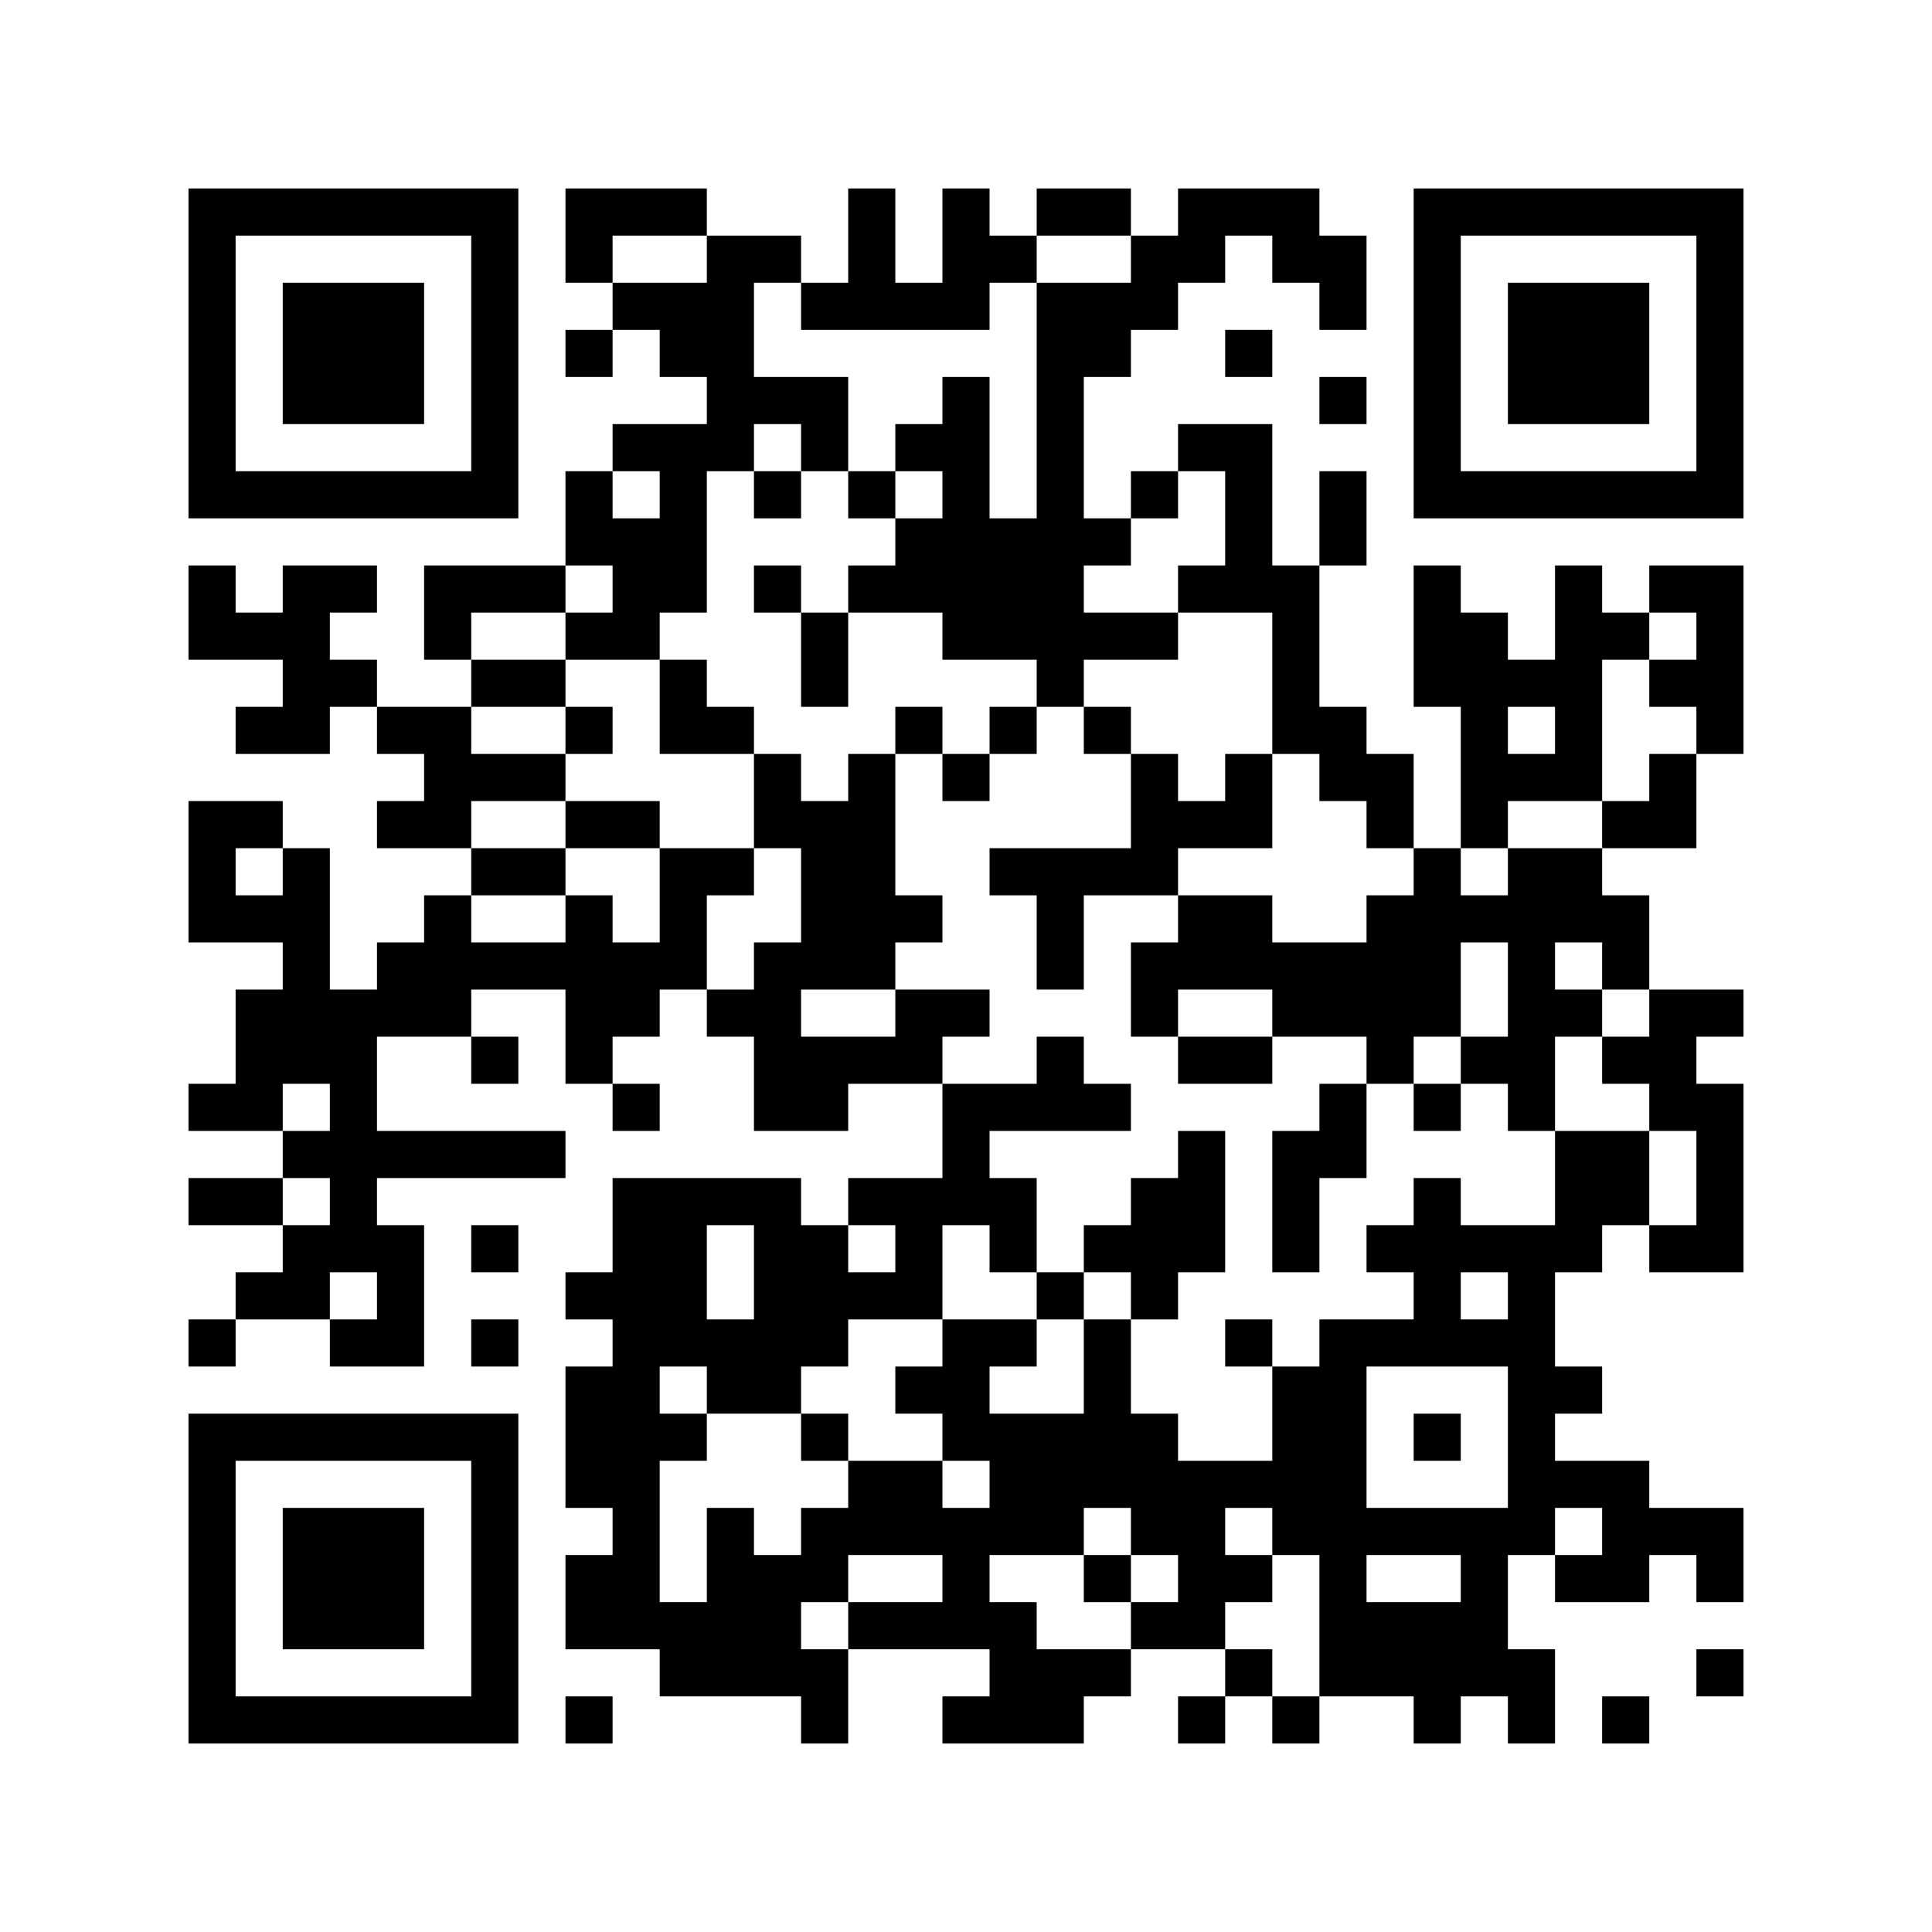
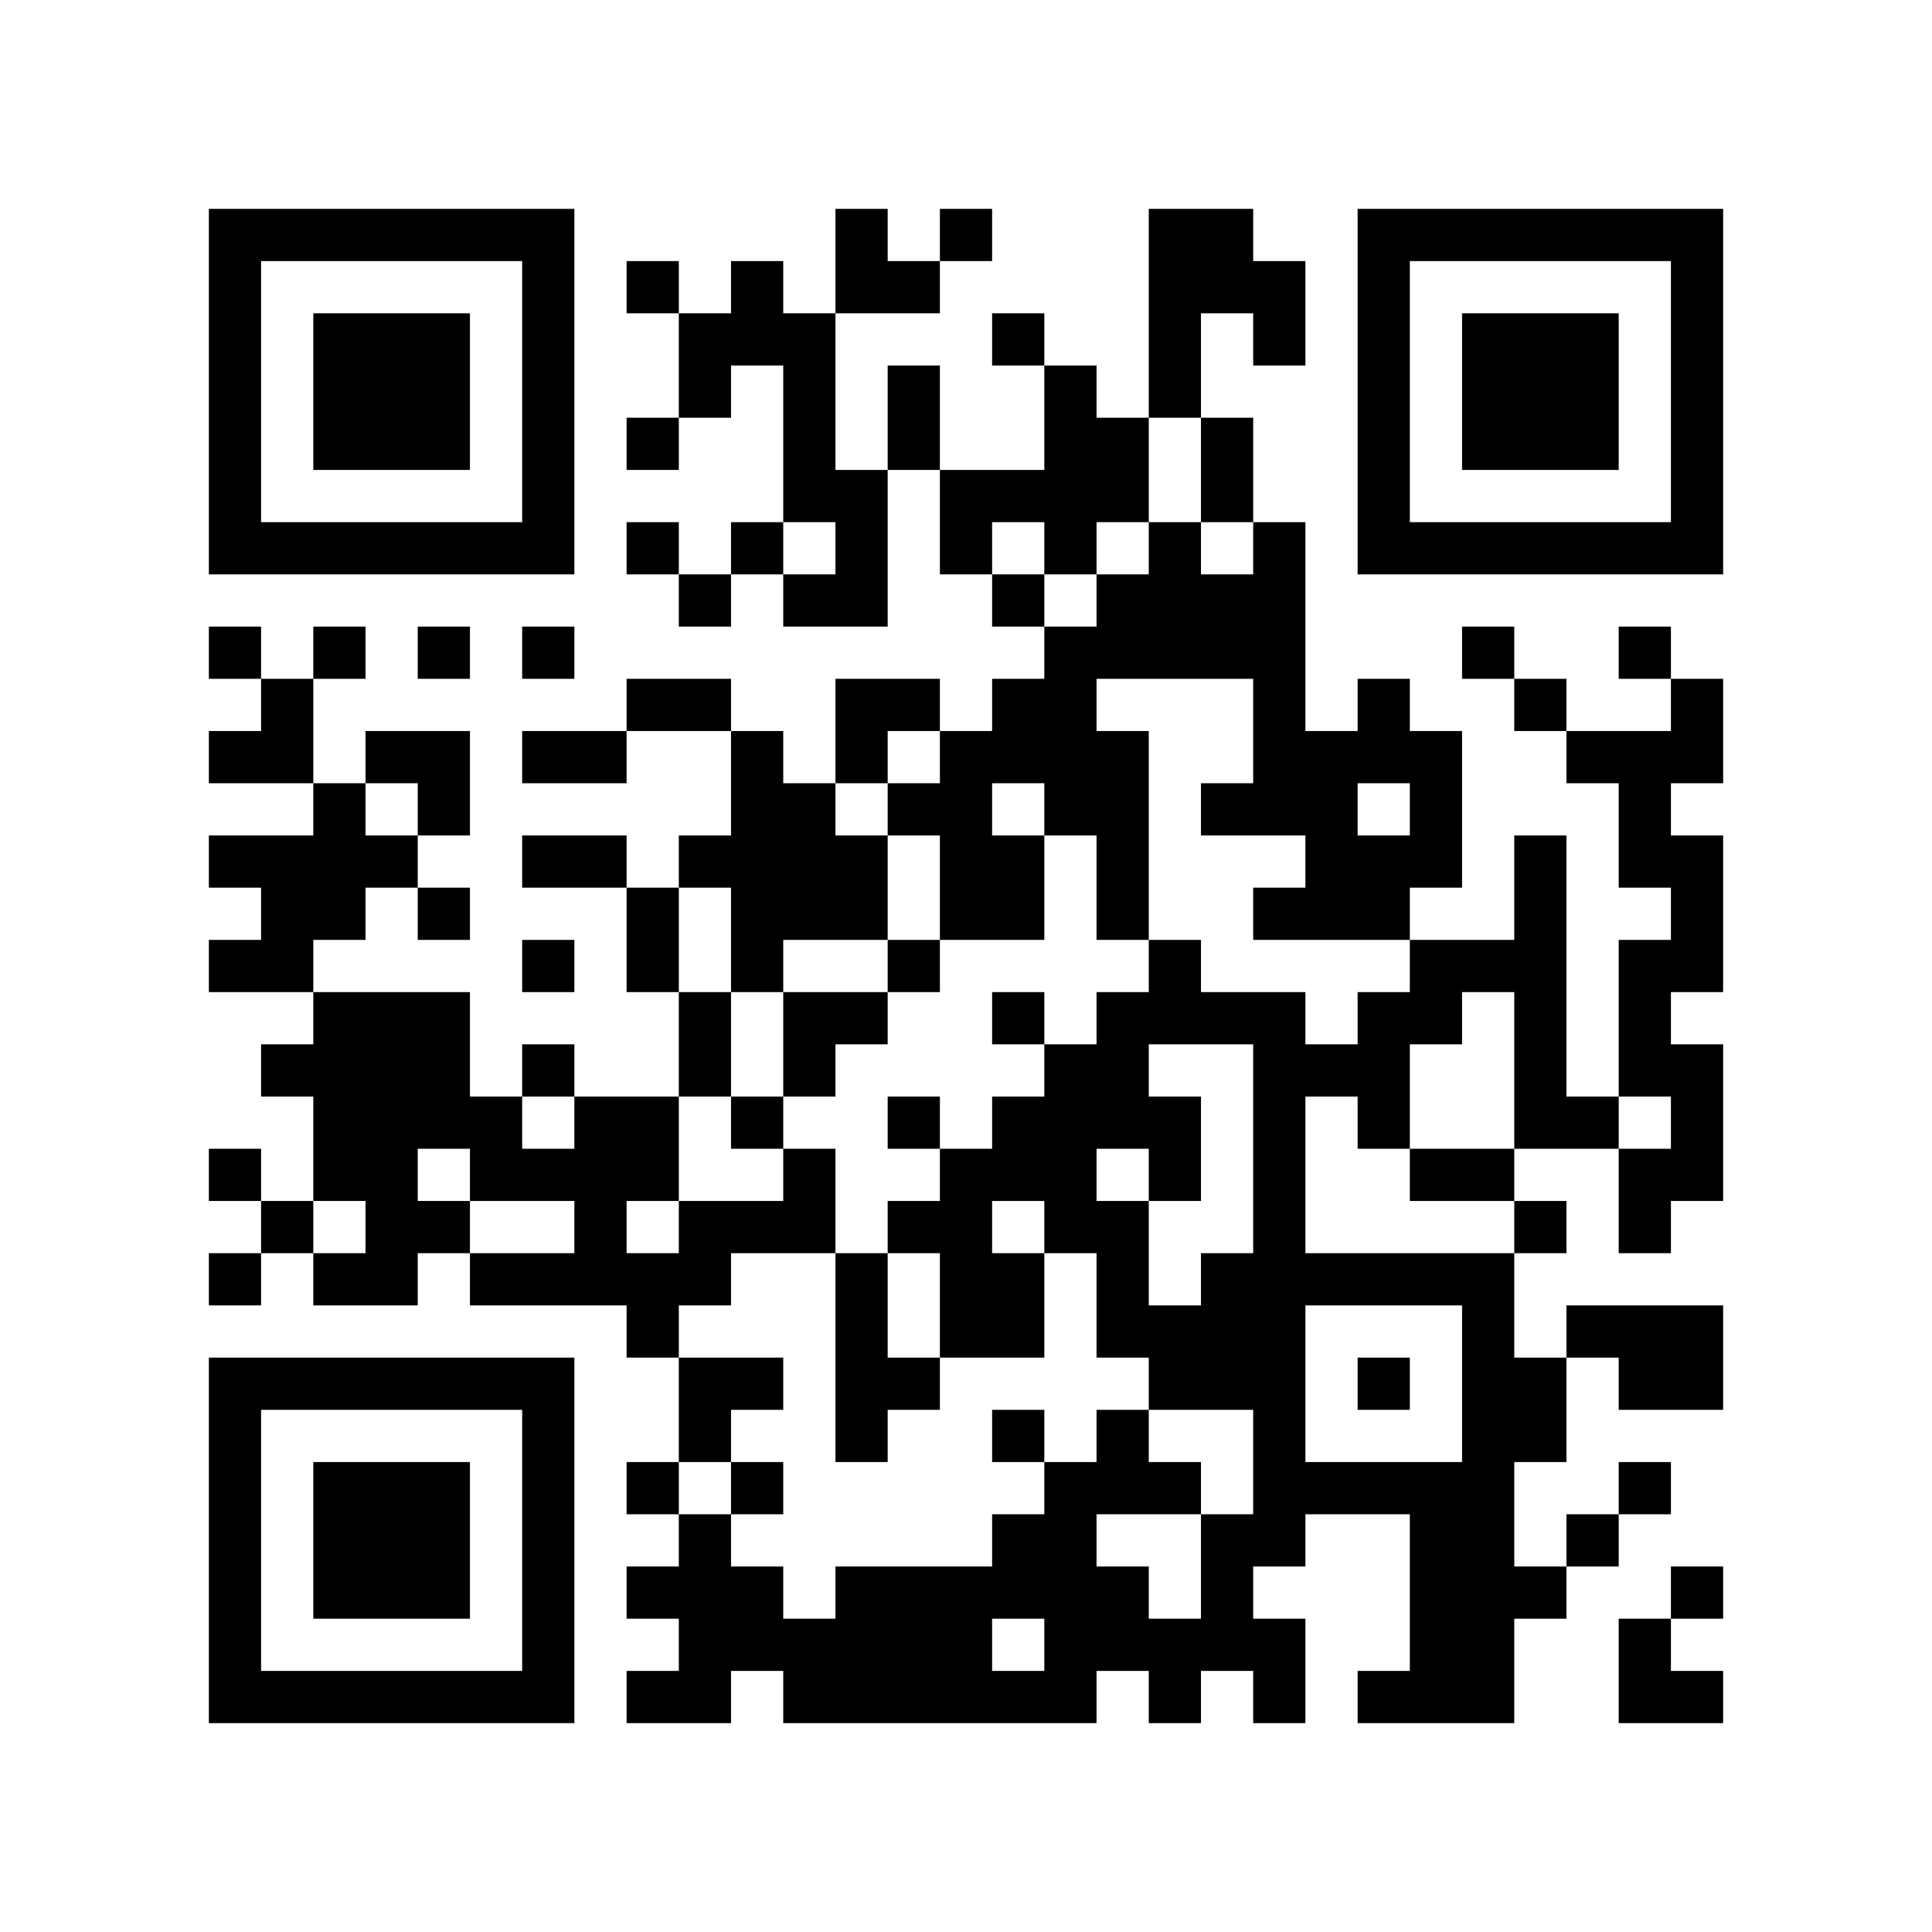
- <svg xmlns="http://www.w3.org/2000/svg" width="49.2mm" height="49.2mm" version="1.1" viewBox="0 0 49.2 49.2">
-   <path d="M4.8,4.8H6V6H4.8zM6,4.8H7.2V6H6zM7.2,4.8H8.4V6H7.2zM8.4,4.8H9.6V6H8.4zM9.6,4.8H10.8V6H9.6zM10.8,4.8H12V6H10.8zM12,4.8H13.2V6H12zM14.4,4.8H15.6V6H14.4zM15.6,4.8H16.8V6H15.6zM16.8,4.8H18V6H16.8zM21.6,4.8H22.8V6H21.6zM24,4.8H25.2V6H24zM26.4,4.8H27.6V6H26.4zM27.6,4.8H28.8V6H27.6zM30,4.8H31.2V6H30zM31.2,4.8H32.4V6H31.2zM32.4,4.8H33.6V6H32.4zM36,4.8H37.2V6H36zM37.2,4.8H38.4V6H37.2zM38.4,4.8H39.6V6H38.4zM39.6,4.8H40.8V6H39.6zM40.8,4.8H42V6H40.8zM42,4.8H43.2V6H42zM43.2,4.8H44.4V6H43.2zM4.8,6H6V7.2H4.8zM12,6H13.2V7.2H12zM14.4,6H15.6V7.2H14.4zM18,6H19.2V7.2H18zM19.2,6H20.4V7.2H19.2zM21.6,6H22.8V7.2H21.6zM24,6H25.2V7.2H24zM25.2,6H26.4V7.2H25.2zM28.8,6H30V7.2H28.8zM30,6H31.2V7.2H30zM32.4,6H33.6V7.2H32.4zM33.6,6H34.8V7.2H33.6zM36,6H37.2V7.2H36zM43.2,6H44.4V7.2H43.2zM4.8,7.2H6V8.4H4.8zM7.2,7.2H8.4V8.4H7.2zM8.4,7.2H9.6V8.4H8.4zM9.6,7.2H10.8V8.4H9.6zM12,7.2H13.2V8.4H12zM15.6,7.2H16.8V8.4H15.6zM16.8,7.2H18V8.4H16.8zM18,7.2H19.2V8.4H18zM20.4,7.2H21.6V8.4H20.4zM21.6,7.2H22.8V8.4H21.6zM22.8,7.2H24V8.4H22.8zM24,7.2H25.2V8.4H24zM26.4,7.2H27.6V8.4H26.4zM27.6,7.2H28.8V8.4H27.6zM28.8,7.2H30V8.4H28.8zM33.6,7.2H34.8V8.4H33.6zM36,7.2H37.2V8.4H36zM38.4,7.2H39.6V8.4H38.4zM39.6,7.2H40.8V8.4H39.6zM40.8,7.2H42V8.4H40.8zM43.2,7.2H44.4V8.4H43.2zM4.8,8.4H6V9.6H4.8zM7.2,8.4H8.4V9.6H7.2zM8.4,8.4H9.6V9.6H8.4zM9.6,8.4H10.8V9.6H9.6zM12,8.4H13.2V9.6H12zM14.4,8.4H15.6V9.6H14.4zM16.8,8.4H18V9.6H16.8zM18,8.4H19.2V9.6H18zM26.4,8.4H27.6V9.6H26.4zM27.6,8.4H28.8V9.6H27.6zM31.2,8.4H32.4V9.6H31.2zM36,8.4H37.2V9.6H36zM38.4,8.4H39.6V9.6H38.4zM39.6,8.4H40.8V9.6H39.6zM40.8,8.4H42V9.6H40.8zM43.2,8.4H44.4V9.6H43.2zM4.8,9.6H6V10.8H4.8zM7.2,9.6H8.4V10.8H7.2zM8.4,9.6H9.6V10.8H8.4zM9.6,9.6H10.8V10.8H9.6zM12,9.6H13.2V10.8H12zM18,9.6H19.2V10.8H18zM19.2,9.6H20.4V10.8H19.2zM20.4,9.6H21.6V10.8H20.4zM24,9.6H25.2V10.8H24zM26.4,9.6H27.6V10.8H26.4zM33.6,9.6H34.8V10.8H33.6zM36,9.6H37.2V10.8H36zM38.4,9.6H39.6V10.8H38.4zM39.6,9.6H40.8V10.8H39.6zM40.8,9.6H42V10.8H40.8zM43.2,9.6H44.4V10.8H43.2zM4.8,10.8H6V12H4.8zM12,10.8H13.2V12H12zM15.6,10.8H16.8V12H15.6zM16.8,10.8H18V12H16.8zM18,10.8H19.2V12H18zM20.4,10.8H21.6V12H20.4zM22.8,10.8H24V12H22.8zM24,10.8H25.2V12H24zM26.4,10.8H27.6V12H26.4zM30,10.8H31.2V12H30zM31.2,10.8H32.4V12H31.2zM36,10.8H37.2V12H36zM43.2,10.8H44.4V12H43.2zM4.8,12H6V13.2H4.8zM6,12H7.2V13.2H6zM7.2,12H8.4V13.2H7.2zM8.4,12H9.6V13.2H8.4zM9.6,12H10.8V13.2H9.6zM10.8,12H12V13.2H10.8zM12,12H13.2V13.2H12zM14.4,12H15.6V13.2H14.4zM16.8,12H18V13.2H16.8zM19.2,12H20.4V13.2H19.2zM21.6,12H22.8V13.2H21.6zM24,12H25.2V13.2H24zM26.4,12H27.6V13.2H26.4zM28.8,12H30V13.2H28.8zM31.2,12H32.4V13.2H31.2zM33.6,12H34.8V13.2H33.6zM36,12H37.2V13.2H36zM37.2,12H38.4V13.2H37.2zM38.4,12H39.6V13.2H38.4zM39.6,12H40.8V13.2H39.6zM40.8,12H42V13.2H40.8zM42,12H43.2V13.2H42zM43.2,12H44.4V13.2H43.2zM14.4,13.2H15.6V14.4H14.4zM15.6,13.2H16.8V14.4H15.6zM16.8,13.2H18V14.4H16.8zM22.8,13.2H24V14.4H22.8zM24,13.2H25.2V14.4H24zM25.2,13.2H26.4V14.4H25.2zM26.4,13.2H27.6V14.4H26.4zM27.6,13.2H28.8V14.4H27.6zM31.2,13.2H32.4V14.4H31.2zM33.6,13.2H34.8V14.4H33.6zM4.8,14.4H6V15.6H4.8zM7.2,14.4H8.4V15.6H7.2zM8.4,14.4H9.6V15.6H8.4zM10.8,14.4H12V15.6H10.8zM12,14.4H13.2V15.6H12zM13.2,14.4H14.4V15.6H13.2zM15.6,14.4H16.8V15.6H15.6zM16.8,14.4H18V15.6H16.8zM19.2,14.4H20.4V15.6H19.2zM21.6,14.4H22.8V15.6H21.6zM22.8,14.4H24V15.6H22.8zM24,14.4H25.2V15.6H24zM25.2,14.4H26.4V15.6H25.2zM26.4,14.4H27.6V15.6H26.4zM30,14.4H31.2V15.6H30zM31.2,14.4H32.4V15.6H31.2zM32.4,14.4H33.6V15.6H32.4zM36,14.4H37.2V15.6H36zM39.6,14.4H40.8V15.6H39.6zM42,14.4H43.2V15.6H42zM43.2,14.4H44.4V15.6H43.2zM4.8,15.6H6V16.8H4.8zM6,15.6H7.2V16.8H6zM7.2,15.6H8.4V16.8H7.2zM10.8,15.6H12V16.8H10.8zM14.4,15.6H15.6V16.8H14.4zM15.6,15.6H16.8V16.8H15.6zM20.4,15.6H21.6V16.8H20.4zM24,15.6H25.2V16.8H24zM25.2,15.6H26.4V16.8H25.2zM26.4,15.6H27.6V16.8H26.4zM27.6,15.6H28.8V16.8H27.6zM28.8,15.6H30V16.8H28.8zM32.4,15.6H33.6V16.8H32.4zM36,15.6H37.2V16.8H36zM37.2,15.6H38.4V16.8H37.2zM39.6,15.6H40.8V16.8H39.6zM40.8,15.6H42V16.8H40.8zM43.2,15.6H44.4V16.8H43.2zM7.2,16.8H8.4V18H7.2zM8.4,16.8H9.6V18H8.4zM12,16.8H13.2V18H12zM13.2,16.8H14.4V18H13.2zM16.8,16.8H18V18H16.8zM20.4,16.8H21.6V18H20.4zM26.4,16.8H27.6V18H26.4zM32.4,16.8H33.6V18H32.4zM36,16.8H37.2V18H36zM37.2,16.8H38.4V18H37.2zM38.4,16.8H39.6V18H38.4zM39.6,16.8H40.8V18H39.6zM42,16.8H43.2V18H42zM43.2,16.8H44.4V18H43.2zM6,18H7.2V19.2H6zM7.2,18H8.4V19.2H7.2zM9.6,18H10.8V19.2H9.6zM10.8,18H12V19.2H10.8zM14.4,18H15.6V19.2H14.4zM16.8,18H18V19.2H16.8zM18,18H19.2V19.2H18zM22.8,18H24V19.2H22.8zM25.2,18H26.4V19.2H25.2zM27.6,18H28.8V19.2H27.6zM32.4,18H33.6V19.2H32.4zM33.6,18H34.8V19.2H33.6zM37.2,18H38.4V19.2H37.2zM39.6,18H40.8V19.2H39.6zM43.2,18H44.4V19.2H43.2zM10.8,19.2H12V20.4H10.8zM12,19.2H13.2V20.4H12zM13.2,19.2H14.4V20.4H13.2zM19.2,19.2H20.4V20.4H19.2zM21.6,19.2H22.8V20.4H21.6zM24,19.2H25.2V20.4H24zM28.8,19.2H30V20.4H28.8zM31.2,19.2H32.4V20.4H31.2zM33.6,19.2H34.8V20.4H33.6zM34.8,19.2H36V20.4H34.8zM37.2,19.2H38.4V20.4H37.2zM38.4,19.2H39.6V20.4H38.4zM39.6,19.2H40.8V20.4H39.6zM42,19.2H43.2V20.4H42zM4.8,20.4H6V21.6H4.8zM6,20.4H7.2V21.6H6zM9.6,20.4H10.8V21.6H9.6zM10.8,20.4H12V21.6H10.8zM14.4,20.4H15.6V21.6H14.4zM15.6,20.4H16.8V21.6H15.6zM19.2,20.4H20.4V21.6H19.2zM20.4,20.4H21.6V21.6H20.4zM21.6,20.4H22.8V21.6H21.6zM28.8,20.4H30V21.6H28.8zM30,20.4H31.2V21.6H30zM31.2,20.4H32.4V21.6H31.2zM34.8,20.4H36V21.6H34.8zM37.2,20.4H38.4V21.6H37.2zM40.8,20.4H42V21.6H40.8zM42,20.4H43.2V21.6H42zM4.8,21.6H6V22.8H4.8zM7.2,21.6H8.4V22.8H7.2zM12,21.6H13.2V22.8H12zM13.2,21.6H14.4V22.8H13.2zM16.8,21.6H18V22.8H16.8zM18,21.6H19.2V22.8H18zM20.4,21.6H21.6V22.8H20.4zM21.6,21.6H22.8V22.8H21.6zM25.2,21.6H26.4V22.8H25.2zM26.4,21.6H27.6V22.8H26.4zM27.6,21.6H28.8V22.8H27.6zM28.8,21.6H30V22.8H28.8zM36,21.6H37.2V22.8H36zM38.4,21.6H39.6V22.8H38.4zM39.6,21.6H40.8V22.8H39.6zM4.8,22.8H6V24H4.8zM6,22.8H7.2V24H6zM7.2,22.8H8.4V24H7.2zM10.8,22.8H12V24H10.8zM14.4,22.8H15.6V24H14.4zM16.8,22.8H18V24H16.8zM20.4,22.8H21.6V24H20.4zM21.6,22.8H22.8V24H21.6zM22.8,22.8H24V24H22.8zM26.4,22.8H27.6V24H26.4zM30,22.8H31.2V24H30zM31.2,22.8H32.4V24H31.2zM34.8,22.8H36V24H34.8zM36,22.8H37.2V24H36zM37.2,22.8H38.4V24H37.2zM38.4,22.8H39.6V24H38.4zM39.6,22.8H40.8V24H39.6zM40.8,22.8H42V24H40.8zM7.2,24H8.4V25.2H7.2zM9.6,24H10.8V25.2H9.6zM10.8,24H12V25.2H10.8zM12,24H13.2V25.2H12zM13.2,24H14.4V25.2H13.2zM14.4,24H15.6V25.2H14.4zM15.6,24H16.8V25.2H15.6zM16.8,24H18V25.2H16.8zM19.2,24H20.4V25.2H19.2zM20.4,24H21.6V25.2H20.4zM21.6,24H22.8V25.2H21.6zM26.4,24H27.6V25.2H26.4zM28.8,24H30V25.2H28.8zM30,24H31.2V25.2H30zM31.2,24H32.4V25.2H31.2zM32.4,24H33.6V25.2H32.4zM33.6,24H34.8V25.2H33.6zM34.8,24H36V25.2H34.8zM36,24H37.2V25.2H36zM38.4,24H39.6V25.2H38.4zM40.8,24H42V25.2H40.8zM6,25.2H7.2V26.4H6zM7.2,25.2H8.4V26.4H7.2zM8.4,25.2H9.6V26.4H8.4zM9.6,25.2H10.8V26.4H9.6zM10.8,25.2H12V26.4H10.8zM14.4,25.2H15.6V26.4H14.4zM15.6,25.2H16.8V26.4H15.6zM18,25.2H19.2V26.4H18zM19.2,25.2H20.4V26.4H19.2zM22.8,25.2H24V26.4H22.8zM24,25.2H25.2V26.4H24zM28.8,25.2H30V26.4H28.8zM32.4,25.2H33.6V26.4H32.4zM33.6,25.2H34.8V26.4H33.6zM34.8,25.2H36V26.4H34.8zM36,25.2H37.2V26.4H36zM38.4,25.2H39.6V26.4H38.4zM39.6,25.2H40.8V26.4H39.6zM42,25.2H43.2V26.4H42zM43.2,25.2H44.4V26.4H43.2zM6,26.4H7.2V27.6H6zM7.2,26.4H8.4V27.6H7.2zM8.4,26.4H9.6V27.6H8.4zM12,26.4H13.2V27.6H12zM14.4,26.4H15.6V27.6H14.4zM19.2,26.4H20.4V27.6H19.2zM20.4,26.4H21.6V27.6H20.4zM21.6,26.4H22.8V27.6H21.6zM22.8,26.4H24V27.6H22.8zM26.4,26.4H27.6V27.6H26.4zM30,26.4H31.2V27.6H30zM31.2,26.4H32.4V27.6H31.2zM34.8,26.4H36V27.6H34.8zM37.2,26.4H38.4V27.6H37.2zM38.4,26.4H39.6V27.6H38.4zM40.8,26.4H42V27.6H40.8zM42,26.4H43.2V27.6H42zM4.8,27.6H6V28.8H4.8zM6,27.6H7.2V28.8H6zM8.4,27.6H9.6V28.8H8.4zM15.6,27.6H16.8V28.8H15.6zM19.2,27.6H20.4V28.8H19.2zM20.4,27.6H21.6V28.8H20.4zM24,27.6H25.2V28.8H24zM25.2,27.6H26.4V28.8H25.2zM26.4,27.6H27.6V28.8H26.4zM27.6,27.6H28.8V28.8H27.6zM33.6,27.6H34.8V28.8H33.6zM36,27.6H37.2V28.8H36zM38.4,27.6H39.6V28.8H38.4zM42,27.6H43.2V28.8H42zM43.2,27.6H44.4V28.8H43.2zM7.2,28.8H8.4V30H7.2zM8.4,28.8H9.6V30H8.4zM9.6,28.8H10.8V30H9.6zM10.8,28.8H12V30H10.8zM12,28.8H13.2V30H12zM13.2,28.8H14.4V30H13.2zM24,28.8H25.2V30H24zM30,28.8H31.2V30H30zM32.4,28.8H33.6V30H32.4zM33.6,28.8H34.8V30H33.6zM39.6,28.8H40.8V30H39.6zM40.8,28.8H42V30H40.8zM43.2,28.8H44.4V30H43.2zM4.8,30H6V31.2H4.8zM6,30H7.2V31.2H6zM8.4,30H9.6V31.2H8.4zM15.6,30H16.8V31.2H15.6zM16.8,30H18V31.2H16.8zM18,30H19.2V31.2H18zM19.2,30H20.4V31.2H19.2zM21.6,30H22.8V31.2H21.6zM22.8,30H24V31.2H22.8zM24,30H25.2V31.2H24zM25.2,30H26.4V31.2H25.2zM28.8,30H30V31.2H28.8zM30,30H31.2V31.2H30zM32.4,30H33.6V31.2H32.4zM36,30H37.2V31.2H36zM39.6,30H40.8V31.2H39.6zM40.8,30H42V31.2H40.8zM43.2,30H44.4V31.2H43.2zM7.2,31.2H8.4V32.4H7.2zM8.4,31.2H9.6V32.4H8.4zM9.6,31.2H10.8V32.4H9.6zM12,31.2H13.2V32.4H12zM15.6,31.2H16.8V32.4H15.6zM16.8,31.2H18V32.4H16.8zM19.2,31.2H20.4V32.4H19.2zM20.4,31.2H21.6V32.4H20.4zM22.8,31.2H24V32.4H22.8zM25.2,31.2H26.4V32.4H25.2zM27.6,31.2H28.8V32.4H27.6zM28.8,31.2H30V32.4H28.8zM30,31.2H31.2V32.4H30zM32.4,31.2H33.6V32.4H32.4zM34.8,31.2H36V32.4H34.8zM36,31.2H37.2V32.4H36zM37.2,31.2H38.4V32.4H37.2zM38.4,31.2H39.6V32.4H38.4zM39.6,31.2H40.8V32.4H39.6zM42,31.2H43.2V32.4H42zM43.2,31.2H44.4V32.4H43.2zM6,32.4H7.2V33.6H6zM7.2,32.4H8.4V33.6H7.2zM9.6,32.4H10.8V33.6H9.6zM14.4,32.4H15.6V33.6H14.4zM15.6,32.4H16.8V33.6H15.6zM16.8,32.4H18V33.6H16.8zM19.2,32.4H20.4V33.6H19.2zM20.4,32.4H21.6V33.6H20.4zM21.6,32.4H22.8V33.6H21.6zM22.8,32.4H24V33.6H22.8zM26.4,32.4H27.6V33.6H26.4zM28.8,32.4H30V33.6H28.8zM36,32.4H37.2V33.6H36zM38.4,32.4H39.6V33.6H38.4zM4.8,33.6H6V34.8H4.8zM8.4,33.6H9.6V34.8H8.4zM9.6,33.6H10.8V34.8H9.6zM12,33.6H13.2V34.8H12zM15.6,33.6H16.8V34.8H15.6zM16.8,33.6H18V34.8H16.8zM18,33.6H19.2V34.8H18zM19.2,33.6H20.4V34.8H19.2zM20.4,33.6H21.6V34.8H20.4zM24,33.6H25.2V34.8H24zM25.2,33.6H26.4V34.8H25.2zM27.6,33.6H28.8V34.8H27.6zM31.2,33.6H32.4V34.8H31.2zM33.6,33.6H34.8V34.8H33.6zM34.8,33.6H36V34.8H34.8zM36,33.6H37.2V34.8H36zM37.2,33.6H38.4V34.8H37.2zM38.4,33.6H39.6V34.8H38.4zM14.4,34.8H15.6V36H14.4zM15.6,34.8H16.8V36H15.6zM18,34.8H19.2V36H18zM19.2,34.8H20.4V36H19.2zM22.8,34.8H24V36H22.8zM24,34.8H25.2V36H24zM27.6,34.8H28.8V36H27.6zM32.4,34.8H33.6V36H32.4zM33.6,34.8H34.8V36H33.6zM38.4,34.8H39.6V36H38.4zM39.6,34.8H40.8V36H39.6zM4.8,36H6V37.2H4.8zM6,36H7.2V37.2H6zM7.2,36H8.4V37.2H7.2zM8.4,36H9.6V37.2H8.4zM9.6,36H10.8V37.2H9.6zM10.8,36H12V37.2H10.8zM12,36H13.2V37.2H12zM14.4,36H15.6V37.2H14.4zM15.6,36H16.8V37.2H15.6zM16.8,36H18V37.2H16.8zM20.4,36H21.6V37.2H20.4zM24,36H25.2V37.2H24zM25.2,36H26.4V37.2H25.2zM26.4,36H27.6V37.2H26.4zM27.6,36H28.8V37.2H27.6zM28.8,36H30V37.2H28.8zM32.4,36H33.6V37.2H32.4zM33.6,36H34.8V37.2H33.6zM36,36H37.2V37.2H36zM38.4,36H39.6V37.2H38.4zM4.8,37.2H6V38.4H4.8zM12,37.2H13.2V38.4H12zM14.4,37.2H15.6V38.4H14.4zM15.6,37.2H16.8V38.4H15.6zM21.6,37.2H22.8V38.4H21.6zM22.8,37.2H24V38.4H22.8zM25.2,37.2H26.4V38.4H25.2zM26.4,37.2H27.6V38.4H26.4zM27.6,37.2H28.8V38.4H27.6zM28.8,37.2H30V38.4H28.8zM30,37.2H31.2V38.4H30zM31.2,37.2H32.4V38.4H31.2zM32.4,37.2H33.6V38.4H32.4zM33.6,37.2H34.8V38.4H33.6zM38.4,37.2H39.6V38.4H38.4zM39.6,37.2H40.8V38.4H39.6zM40.8,37.2H42V38.4H40.8zM4.8,38.4H6V39.6H4.8zM7.2,38.4H8.4V39.6H7.2zM8.4,38.4H9.6V39.6H8.4zM9.6,38.4H10.8V39.6H9.6zM12,38.4H13.2V39.6H12zM15.6,38.4H16.8V39.6H15.6zM18,38.4H19.2V39.6H18zM20.4,38.4H21.6V39.6H20.4zM21.6,38.4H22.8V39.6H21.6zM22.8,38.4H24V39.6H22.8zM24,38.4H25.2V39.6H24zM25.2,38.4H26.4V39.6H25.2zM26.4,38.4H27.6V39.6H26.4zM28.8,38.4H30V39.6H28.8zM30,38.4H31.2V39.6H30zM32.4,38.4H33.6V39.6H32.4zM33.6,38.4H34.8V39.6H33.6zM34.8,38.4H36V39.6H34.8zM36,38.4H37.2V39.6H36zM37.2,38.4H38.4V39.6H37.2zM38.4,38.4H39.6V39.6H38.4zM40.8,38.4H42V39.6H40.8zM42,38.4H43.2V39.6H42zM43.2,38.4H44.4V39.6H43.2zM4.8,39.6H6V40.8H4.8zM7.2,39.6H8.4V40.8H7.2zM8.4,39.6H9.6V40.8H8.4zM9.6,39.6H10.8V40.8H9.6zM12,39.6H13.2V40.8H12zM14.4,39.6H15.6V40.8H14.4zM15.6,39.6H16.8V40.8H15.6zM18,39.6H19.2V40.8H18zM19.2,39.6H20.4V40.8H19.2zM20.4,39.6H21.6V40.8H20.4zM24,39.6H25.2V40.8H24zM27.6,39.6H28.8V40.8H27.6zM30,39.6H31.2V40.8H30zM31.2,39.6H32.4V40.8H31.2zM33.6,39.6H34.8V40.8H33.6zM37.2,39.6H38.4V40.8H37.2zM39.6,39.6H40.8V40.8H39.6zM40.8,39.6H42V40.8H40.8zM43.2,39.6H44.4V40.8H43.2zM4.8,40.8H6V42H4.8zM7.2,40.8H8.4V42H7.2zM8.4,40.8H9.6V42H8.4zM9.6,40.8H10.8V42H9.6zM12,40.8H13.2V42H12zM14.4,40.8H15.6V42H14.4zM15.6,40.8H16.8V42H15.6zM16.8,40.8H18V42H16.8zM18,40.8H19.2V42H18zM19.2,40.8H20.4V42H19.2zM21.6,40.8H22.8V42H21.6zM22.8,40.8H24V42H22.8zM24,40.8H25.2V42H24zM25.2,40.8H26.4V42H25.2zM28.8,40.8H30V42H28.8zM30,40.8H31.2V42H30zM33.6,40.8H34.8V42H33.6zM34.8,40.8H36V42H34.8zM36,40.8H37.2V42H36zM37.2,40.8H38.4V42H37.2zM4.8,42H6V43.2H4.8zM12,42H13.2V43.2H12zM16.8,42H18V43.2H16.8zM18,42H19.2V43.2H18zM19.2,42H20.4V43.2H19.2zM20.4,42H21.6V43.2H20.4zM25.2,42H26.4V43.2H25.2zM26.4,42H27.6V43.2H26.4zM27.6,42H28.8V43.2H27.6zM31.2,42H32.4V43.2H31.2zM33.6,42H34.8V43.2H33.6zM34.8,42H36V43.2H34.8zM36,42H37.2V43.2H36zM37.2,42H38.4V43.2H37.2zM38.4,42H39.6V43.2H38.4zM43.2,42H44.4V43.2H43.2zM4.8,43.2H6V44.4H4.8zM6,43.2H7.2V44.4H6zM7.2,43.2H8.4V44.4H7.2zM8.4,43.2H9.6V44.4H8.4zM9.6,43.2H10.8V44.4H9.6zM10.8,43.2H12V44.4H10.8zM12,43.2H13.2V44.4H12zM14.4,43.2H15.6V44.4H14.4zM20.4,43.2H21.6V44.4H20.4zM24,43.2H25.2V44.4H24zM25.2,43.2H26.4V44.4H25.2zM26.4,43.2H27.6V44.4H26.4zM30,43.2H31.2V44.4H30zM32.4,43.2H33.6V44.4H32.4zM36,43.2H37.2V44.4H36zM38.4,43.2H39.6V44.4H38.4zM40.8,43.2H42V44.4H40.8z" id="qr-path" fill="#000000" fill-opacity="1" fill-rule="nonzero" stroke="none" />
+ <svg xmlns="http://www.w3.org/2000/svg" width="59.2mm" height="59.2mm" version="1.1" viewBox="0 0 59.2 59.2">
+   <path d="M6.4,6.4H8V8H6.4zM8,6.4H9.6V8H8zM9.6,6.4H11.2V8H9.6zM11.2,6.4H12.8V8H11.2zM12.8,6.4H14.4V8H12.8zM14.4,6.4H16V8H14.4zM16,6.4H17.6V8H16zM25.6,6.4H27.2V8H25.6zM28.8,6.4H30.4V8H28.8zM35.2,6.4H36.8V8H35.2zM36.8,6.4H38.4V8H36.8zM41.6,6.4H43.2V8H41.6zM43.2,6.4H44.8V8H43.2zM44.8,6.4H46.4V8H44.8zM46.4,6.4H48V8H46.4zM48,6.4H49.6V8H48zM49.6,6.4H51.2V8H49.6zM51.2,6.4H52.8V8H51.2zM6.4,8H8V9.6H6.4zM16,8H17.6V9.6H16zM19.2,8H20.8V9.6H19.2zM22.4,8H24V9.6H22.4zM25.6,8H27.2V9.6H25.6zM27.2,8H28.8V9.6H27.2zM35.2,8H36.8V9.6H35.2zM36.8,8H38.4V9.6H36.8zM38.4,8H40V9.6H38.4zM41.6,8H43.2V9.6H41.6zM51.2,8H52.8V9.6H51.2zM6.4,9.6H8V11.2H6.4zM9.6,9.6H11.2V11.2H9.6zM11.2,9.6H12.8V11.2H11.2zM12.8,9.6H14.4V11.2H12.8zM16,9.6H17.6V11.2H16zM20.8,9.6H22.4V11.2H20.8zM22.4,9.6H24V11.2H22.4zM24,9.6H25.6V11.2H24zM30.4,9.6H32V11.2H30.4zM35.2,9.6H36.8V11.2H35.2zM38.4,9.6H40V11.2H38.4zM41.6,9.6H43.2V11.2H41.6zM44.8,9.6H46.4V11.2H44.8zM46.4,9.6H48V11.2H46.4zM48,9.6H49.6V11.2H48zM51.2,9.6H52.8V11.2H51.2zM6.4,11.2H8V12.8H6.4zM9.6,11.2H11.2V12.8H9.6zM11.2,11.2H12.8V12.8H11.2zM12.8,11.2H14.4V12.8H12.8zM16,11.2H17.6V12.8H16zM20.8,11.2H22.4V12.8H20.8zM24,11.2H25.6V12.8H24zM27.2,11.2H28.8V12.8H27.2zM32,11.2H33.6V12.8H32zM35.2,11.2H36.8V12.8H35.2zM41.6,11.2H43.2V12.8H41.6zM44.8,11.2H46.4V12.8H44.8zM46.4,11.2H48V12.8H46.4zM48,11.2H49.6V12.8H48zM51.2,11.2H52.8V12.8H51.2zM6.4,12.8H8V14.4H6.4zM9.6,12.8H11.2V14.4H9.6zM11.2,12.8H12.8V14.4H11.2zM12.8,12.8H14.4V14.4H12.8zM16,12.8H17.6V14.4H16zM19.2,12.8H20.8V14.4H19.2zM24,12.8H25.6V14.4H24zM27.2,12.8H28.8V14.4H27.2zM32,12.8H33.6V14.4H32zM33.6,12.8H35.2V14.4H33.6zM36.8,12.8H38.4V14.4H36.8zM41.6,12.8H43.2V14.4H41.6zM44.8,12.8H46.4V14.4H44.8zM46.4,12.8H48V14.4H46.4zM48,12.8H49.6V14.4H48zM51.2,12.8H52.8V14.4H51.2zM6.4,14.4H8V16H6.4zM16,14.4H17.6V16H16zM24,14.4H25.6V16H24zM25.6,14.4H27.2V16H25.6zM28.8,14.4H30.4V16H28.8zM30.4,14.4H32V16H30.4zM32,14.4H33.6V16H32zM33.6,14.4H35.2V16H33.6zM36.8,14.4H38.4V16H36.8zM41.6,14.4H43.2V16H41.6zM51.2,14.4H52.8V16H51.2zM6.4,16H8V17.6H6.4zM8,16H9.6V17.6H8zM9.6,16H11.2V17.6H9.6zM11.2,16H12.8V17.6H11.2zM12.8,16H14.4V17.6H12.8zM14.4,16H16V17.6H14.4zM16,16H17.6V17.6H16zM19.2,16H20.8V17.6H19.2zM22.4,16H24V17.6H22.4zM25.6,16H27.2V17.6H25.6zM28.8,16H30.4V17.6H28.8zM32,16H33.6V17.6H32zM35.2,16H36.8V17.6H35.2zM38.4,16H40V17.6H38.4zM41.6,16H43.2V17.6H41.6zM43.2,16H44.8V17.6H43.2zM44.8,16H46.4V17.6H44.8zM46.4,16H48V17.6H46.4zM48,16H49.6V17.6H48zM49.6,16H51.2V17.6H49.6zM51.2,16H52.8V17.6H51.2zM20.8,17.6H22.4V19.2H20.8zM24,17.6H25.6V19.2H24zM25.6,17.6H27.2V19.2H25.6zM30.4,17.6H32V19.2H30.4zM33.6,17.6H35.2V19.2H33.6zM35.2,17.6H36.8V19.2H35.2zM36.8,17.6H38.4V19.2H36.8zM38.4,17.6H40V19.2H38.4zM6.4,19.2H8V20.8H6.4zM9.6,19.2H11.2V20.8H9.6zM12.8,19.2H14.4V20.8H12.8zM16,19.2H17.6V20.8H16zM32,19.2H33.6V20.8H32zM33.6,19.2H35.2V20.8H33.6zM35.2,19.2H36.8V20.8H35.2zM36.8,19.2H38.4V20.8H36.8zM38.4,19.2H40V20.8H38.4zM44.8,19.2H46.4V20.8H44.8zM49.6,19.2H51.2V20.8H49.6zM8,20.8H9.6V22.4H8zM19.2,20.8H20.8V22.4H19.2zM20.8,20.8H22.4V22.4H20.8zM25.6,20.8H27.2V22.4H25.6zM27.2,20.8H28.8V22.4H27.2zM30.4,20.8H32V22.4H30.4zM32,20.8H33.6V22.4H32zM38.4,20.8H40V22.4H38.4zM41.6,20.8H43.2V22.4H41.6zM46.4,20.8H48V22.4H46.4zM51.2,20.8H52.8V22.4H51.2zM6.4,22.4H8V24H6.4zM8,22.4H9.6V24H8zM11.2,22.4H12.8V24H11.2zM12.8,22.4H14.4V24H12.8zM16,22.4H17.6V24H16zM17.6,22.4H19.2V24H17.6zM22.4,22.4H24V24H22.4zM25.6,22.4H27.2V24H25.6zM28.8,22.4H30.4V24H28.8zM30.4,22.4H32V24H30.4zM32,22.4H33.6V24H32zM33.6,22.4H35.2V24H33.6zM38.4,22.4H40V24H38.4zM40,22.4H41.6V24H40zM41.6,22.4H43.2V24H41.6zM43.2,22.4H44.8V24H43.2zM48,22.4H49.6V24H48zM49.6,22.4H51.2V24H49.6zM51.2,22.4H52.8V24H51.2zM9.6,24H11.2V25.6H9.6zM12.8,24H14.4V25.6H12.8zM22.4,24H24V25.6H22.4zM24,24H25.6V25.6H24zM27.2,24H28.8V25.6H27.2zM28.8,24H30.4V25.6H28.8zM32,24H33.6V25.6H32zM33.6,24H35.2V25.6H33.6zM36.8,24H38.4V25.6H36.8zM38.4,24H40V25.6H38.4zM40,24H41.6V25.6H40zM43.2,24H44.8V25.6H43.2zM49.6,24H51.2V25.6H49.6zM6.4,25.6H8V27.2H6.4zM8,25.6H9.6V27.2H8zM9.6,25.6H11.2V27.2H9.6zM11.2,25.6H12.8V27.2H11.2zM16,25.6H17.6V27.2H16zM17.6,25.6H19.2V27.2H17.6zM20.8,25.6H22.4V27.2H20.8zM22.4,25.6H24V27.2H22.4zM24,25.6H25.6V27.2H24zM25.6,25.6H27.2V27.2H25.6zM28.8,25.6H30.4V27.2H28.8zM30.4,25.6H32V27.2H30.4zM33.6,25.6H35.2V27.2H33.6zM40,25.6H41.6V27.2H40zM41.6,25.6H43.2V27.2H41.6zM43.2,25.6H44.8V27.2H43.2zM46.4,25.6H48V27.2H46.4zM49.6,25.6H51.2V27.2H49.6zM51.2,25.6H52.8V27.2H51.2zM8,27.2H9.6V28.8H8zM9.6,27.2H11.2V28.8H9.6zM12.8,27.2H14.4V28.8H12.8zM19.2,27.2H20.8V28.8H19.2zM22.4,27.2H24V28.8H22.4zM24,27.2H25.6V28.8H24zM25.6,27.2H27.2V28.8H25.6zM28.8,27.2H30.4V28.8H28.8zM30.4,27.2H32V28.8H30.4zM33.6,27.2H35.2V28.8H33.6zM38.4,27.2H40V28.8H38.4zM40,27.2H41.6V28.8H40zM41.6,27.2H43.2V28.8H41.6zM46.4,27.2H48V28.8H46.4zM51.2,27.2H52.8V28.8H51.2zM6.4,28.8H8V30.4H6.4zM8,28.8H9.6V30.4H8zM16,28.8H17.6V30.4H16zM19.2,28.8H20.8V30.4H19.2zM22.4,28.8H24V30.4H22.4zM27.2,28.8H28.8V30.4H27.2zM35.2,28.8H36.8V30.4H35.2zM43.2,28.8H44.8V30.4H43.2zM44.8,28.8H46.4V30.4H44.8zM46.4,28.8H48V30.4H46.4zM49.6,28.8H51.2V30.4H49.6zM51.2,28.8H52.8V30.4H51.2zM9.6,30.4H11.2V32H9.6zM11.2,30.4H12.8V32H11.2zM12.8,30.4H14.4V32H12.8zM20.8,30.4H22.4V32H20.8zM24,30.4H25.6V32H24zM25.6,30.4H27.2V32H25.6zM30.4,30.4H32V32H30.4zM33.6,30.4H35.2V32H33.6zM35.2,30.4H36.8V32H35.2zM36.8,30.4H38.4V32H36.8zM38.4,30.4H40V32H38.4zM41.6,30.4H43.2V32H41.6zM43.2,30.4H44.8V32H43.2zM46.4,30.4H48V32H46.4zM49.6,30.4H51.2V32H49.6zM8,32H9.6V33.6H8zM9.6,32H11.2V33.6H9.6zM11.2,32H12.8V33.6H11.2zM12.8,32H14.4V33.6H12.8zM16,32H17.6V33.6H16zM20.8,32H22.4V33.6H20.8zM24,32H25.6V33.6H24zM32,32H33.6V33.6H32zM33.6,32H35.2V33.6H33.6zM38.4,32H40V33.6H38.4zM40,32H41.6V33.6H40zM41.6,32H43.2V33.6H41.6zM46.4,32H48V33.6H46.4zM49.6,32H51.2V33.6H49.6zM51.2,32H52.8V33.6H51.2zM9.6,33.6H11.2V35.2H9.6zM11.2,33.6H12.8V35.2H11.2zM12.8,33.6H14.4V35.2H12.8zM14.4,33.6H16V35.2H14.4zM17.6,33.6H19.2V35.2H17.6zM19.2,33.6H20.8V35.2H19.2zM22.4,33.6H24V35.2H22.4zM27.2,33.6H28.8V35.2H27.2zM30.4,33.6H32V35.2H30.4zM32,33.6H33.6V35.2H32zM33.6,33.6H35.2V35.2H33.6zM35.2,33.6H36.8V35.2H35.2zM38.4,33.6H40V35.2H38.4zM41.6,33.6H43.2V35.2H41.6zM46.4,33.6H48V35.2H46.4zM48,33.6H49.6V35.2H48zM51.2,33.6H52.8V35.2H51.2zM6.4,35.2H8V36.8H6.4zM9.6,35.2H11.2V36.8H9.6zM11.2,35.2H12.8V36.8H11.2zM14.4,35.2H16V36.8H14.4zM16,35.2H17.6V36.8H16zM17.6,35.2H19.2V36.8H17.6zM19.2,35.2H20.8V36.8H19.2zM24,35.2H25.6V36.8H24zM28.8,35.2H30.4V36.8H28.8zM30.4,35.2H32V36.8H30.4zM32,35.2H33.6V36.8H32zM35.2,35.2H36.8V36.8H35.2zM38.4,35.2H40V36.8H38.4zM43.2,35.2H44.8V36.8H43.2zM44.8,35.2H46.4V36.8H44.8zM49.6,35.2H51.2V36.8H49.6zM51.2,35.2H52.8V36.8H51.2zM8,36.8H9.6V38.4H8zM11.2,36.8H12.8V38.4H11.2zM12.8,36.8H14.4V38.4H12.8zM17.6,36.8H19.2V38.4H17.6zM20.8,36.8H22.4V38.4H20.8zM22.4,36.8H24V38.4H22.4zM24,36.8H25.6V38.4H24zM27.2,36.8H28.8V38.4H27.2zM28.8,36.8H30.4V38.4H28.8zM32,36.8H33.6V38.4H32zM33.6,36.8H35.2V38.4H33.6zM38.4,36.8H40V38.4H38.4zM46.4,36.8H48V38.4H46.4zM49.6,36.8H51.2V38.4H49.6zM6.4,38.4H8V40H6.4zM9.6,38.4H11.2V40H9.6zM11.2,38.4H12.8V40H11.2zM14.4,38.4H16V40H14.4zM16,38.4H17.6V40H16zM17.6,38.4H19.2V40H17.6zM19.2,38.4H20.8V40H19.2zM20.8,38.4H22.4V40H20.8zM25.6,38.4H27.2V40H25.6zM28.8,38.4H30.4V40H28.8zM30.4,38.4H32V40H30.4zM33.6,38.4H35.2V40H33.6zM36.8,38.4H38.4V40H36.8zM38.4,38.4H40V40H38.4zM40,38.4H41.6V40H40zM41.6,38.4H43.2V40H41.6zM43.2,38.4H44.8V40H43.2zM44.8,38.4H46.4V40H44.8zM19.2,40H20.8V41.6H19.2zM25.6,40H27.2V41.6H25.6zM28.8,40H30.4V41.6H28.8zM30.4,40H32V41.6H30.4zM33.6,40H35.2V41.6H33.6zM35.2,40H36.8V41.6H35.2zM36.8,40H38.4V41.6H36.8zM38.4,40H40V41.6H38.4zM44.8,40H46.4V41.6H44.8zM48,40H49.6V41.6H48zM49.6,40H51.2V41.6H49.6zM51.2,40H52.8V41.6H51.2zM6.4,41.6H8V43.2H6.4zM8,41.6H9.6V43.2H8zM9.6,41.6H11.2V43.2H9.6zM11.2,41.6H12.8V43.2H11.2zM12.8,41.6H14.4V43.2H12.8zM14.4,41.6H16V43.2H14.4zM16,41.6H17.6V43.2H16zM20.8,41.6H22.4V43.2H20.8zM22.4,41.6H24V43.2H22.4zM25.6,41.6H27.2V43.2H25.6zM27.2,41.6H28.8V43.2H27.2zM35.2,41.6H36.8V43.2H35.2zM36.8,41.6H38.4V43.2H36.8zM38.4,41.6H40V43.2H38.4zM41.6,41.6H43.2V43.2H41.6zM44.8,41.6H46.4V43.2H44.8zM46.4,41.6H48V43.2H46.4zM49.6,41.6H51.2V43.2H49.6zM51.2,41.6H52.8V43.2H51.2zM6.4,43.2H8V44.8H6.4zM16,43.2H17.6V44.8H16zM20.8,43.2H22.4V44.8H20.8zM25.6,43.2H27.2V44.8H25.6zM30.4,43.2H32V44.8H30.4zM33.6,43.2H35.2V44.8H33.6zM38.4,43.2H40V44.8H38.4zM44.8,43.2H46.4V44.8H44.8zM46.4,43.2H48V44.8H46.4zM6.4,44.8H8V46.4H6.4zM9.6,44.8H11.2V46.4H9.6zM11.2,44.8H12.8V46.4H11.2zM12.8,44.8H14.4V46.4H12.8zM16,44.8H17.6V46.4H16zM19.2,44.8H20.8V46.4H19.2zM22.4,44.8H24V46.4H22.4zM32,44.8H33.6V46.4H32zM33.6,44.8H35.2V46.4H33.6zM35.2,44.8H36.8V46.4H35.2zM38.4,44.8H40V46.4H38.4zM40,44.8H41.6V46.4H40zM41.6,44.8H43.2V46.4H41.6zM43.2,44.8H44.8V46.4H43.2zM44.8,44.8H46.4V46.4H44.8zM49.6,44.8H51.2V46.4H49.6zM6.4,46.4H8V48H6.4zM9.6,46.4H11.2V48H9.6zM11.2,46.4H12.8V48H11.2zM12.8,46.4H14.4V48H12.8zM16,46.4H17.6V48H16zM20.8,46.4H22.4V48H20.8zM30.4,46.4H32V48H30.4zM32,46.4H33.6V48H32zM36.8,46.4H38.4V48H36.8zM38.4,46.4H40V48H38.4zM43.2,46.4H44.8V48H43.2zM44.8,46.4H46.4V48H44.8zM48,46.4H49.6V48H48zM6.4,48H8V49.6H6.4zM9.6,48H11.2V49.6H9.6zM11.2,48H12.8V49.6H11.2zM12.8,48H14.4V49.6H12.8zM16,48H17.6V49.6H16zM19.2,48H20.8V49.6H19.2zM20.8,48H22.4V49.6H20.8zM22.4,48H24V49.6H22.4zM25.6,48H27.2V49.6H25.6zM27.2,48H28.8V49.6H27.2zM28.8,48H30.4V49.6H28.8zM30.4,48H32V49.6H30.4zM32,48H33.6V49.6H32zM33.6,48H35.2V49.6H33.6zM36.8,48H38.4V49.6H36.8zM43.2,48H44.8V49.6H43.2zM44.8,48H46.4V49.6H44.8zM46.4,48H48V49.6H46.4zM51.2,48H52.8V49.6H51.2zM6.4,49.6H8V51.2H6.4zM16,49.6H17.6V51.2H16zM20.8,49.6H22.4V51.2H20.8zM22.4,49.6H24V51.2H22.4zM24,49.6H25.6V51.2H24zM25.6,49.6H27.2V51.2H25.6zM27.2,49.6H28.8V51.2H27.2zM28.8,49.6H30.4V51.2H28.8zM32,49.6H33.6V51.2H32zM33.6,49.6H35.2V51.2H33.6zM35.2,49.6H36.8V51.2H35.2zM36.8,49.6H38.4V51.2H36.8zM38.4,49.6H40V51.2H38.4zM43.2,49.6H44.8V51.2H43.2zM44.8,49.6H46.4V51.2H44.8zM49.6,49.6H51.2V51.2H49.6zM6.4,51.2H8V52.8H6.4zM8,51.2H9.6V52.8H8zM9.6,51.2H11.2V52.8H9.6zM11.2,51.2H12.8V52.8H11.2zM12.8,51.2H14.4V52.8H12.8zM14.4,51.2H16V52.8H14.4zM16,51.2H17.6V52.8H16zM19.2,51.2H20.8V52.8H19.2zM20.8,51.2H22.4V52.8H20.8zM24,51.2H25.6V52.8H24zM25.6,51.2H27.2V52.8H25.6zM27.2,51.2H28.8V52.8H27.2zM28.8,51.2H30.4V52.8H28.8zM30.4,51.2H32V52.8H30.4zM32,51.2H33.6V52.8H32zM35.2,51.2H36.8V52.8H35.2zM38.4,51.2H40V52.8H38.4zM41.6,51.2H43.2V52.8H41.6zM43.2,51.2H44.8V52.8H43.2zM44.8,51.2H46.4V52.8H44.8zM49.6,51.2H51.2V52.8H49.6zM51.2,51.2H52.8V52.8H51.2z" id="qr-path" fill="#000000" fill-opacity="1" fill-rule="nonzero" stroke="none" />
</svg>
